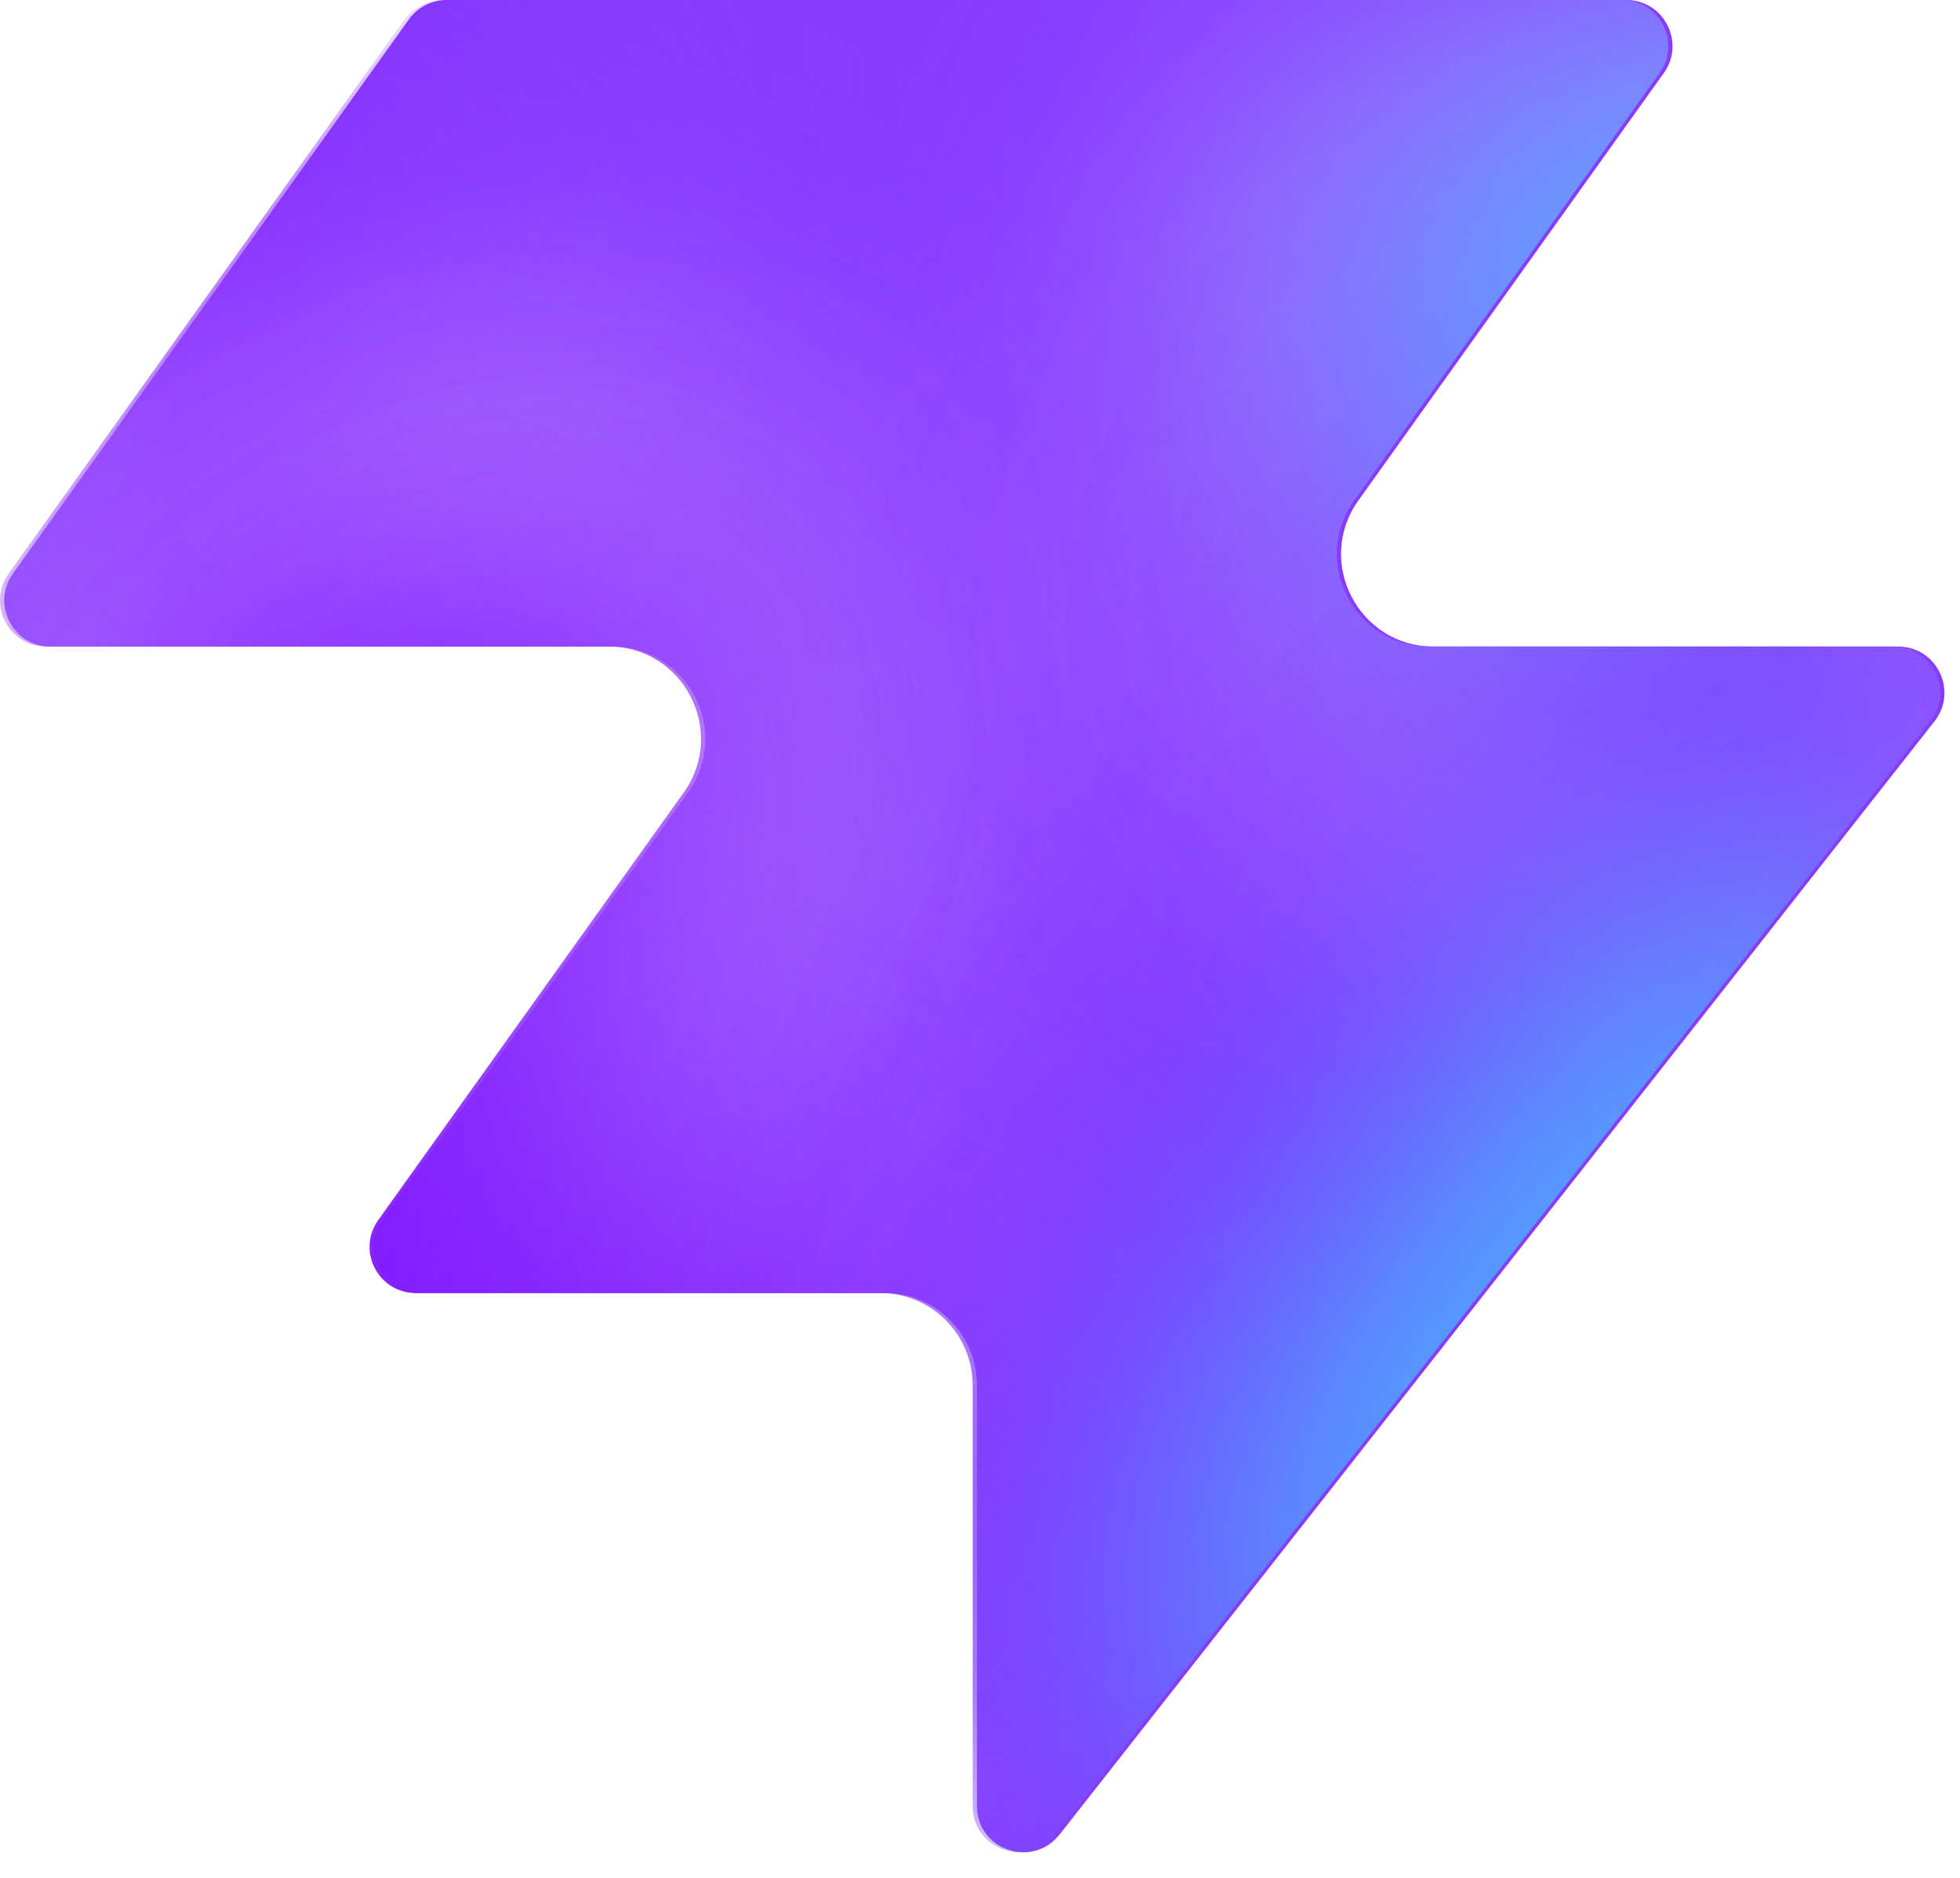
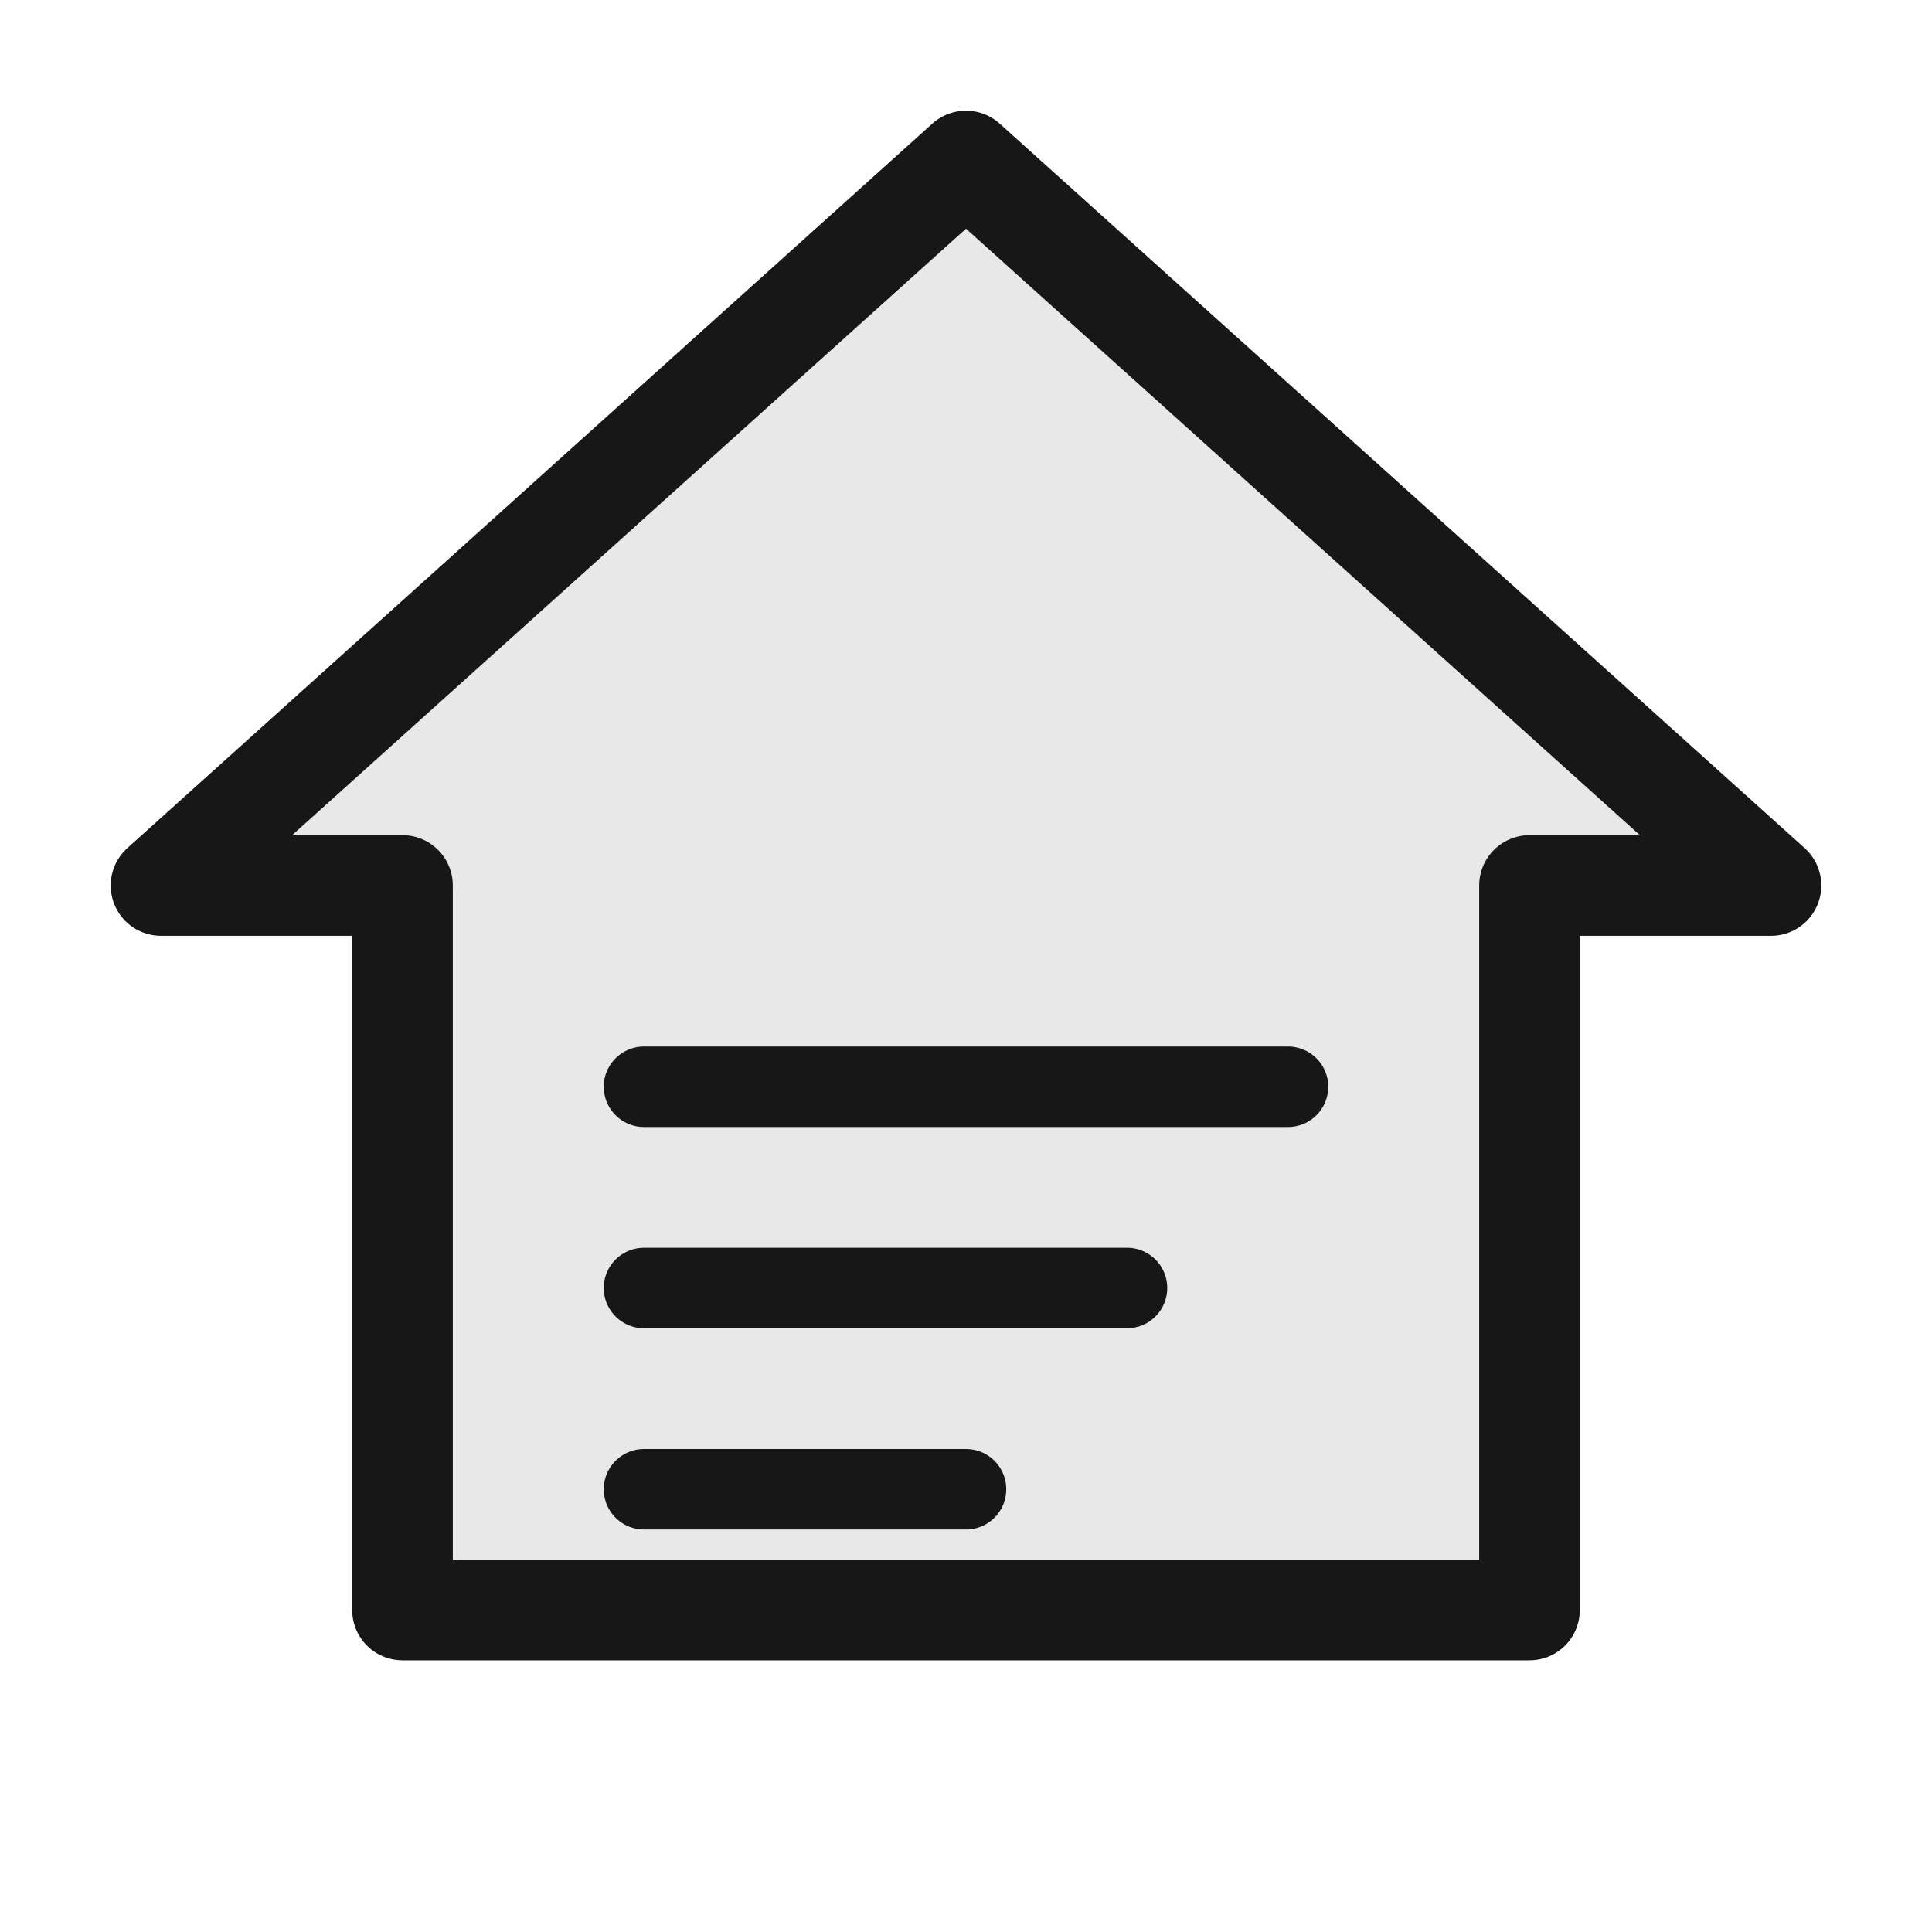
- <svg xmlns="http://www.w3.org/2000/svg" width="48" height="46" fill="none" viewBox="0 0 48 46">
-   <path fill="#863bff" d="M25.946 44.938c-.664.845-2.021.375-2.021-.698V33.937a2.26 2.26 0 0 0-2.262-2.262H10.287c-.92 0-1.456-1.04-.92-1.788l7.48-10.471c1.07-1.497 0-3.578-1.842-3.578H1.237c-.92 0-1.456-1.04-.92-1.788L10.013.474c.214-.297.556-.474.92-.474h28.894c.92 0 1.456 1.04.92 1.788l-7.48 10.471c-1.07 1.498 0 3.579 1.842 3.579h11.377c.943 0 1.473 1.088.89 1.83L25.947 44.94z" style="fill:#863bff;fill:color(display-p3 .525 .23 1);fill-opacity:1" />
-   <mask id="a" width="48" height="46" x="0" y="0" maskUnits="userSpaceOnUse" style="mask-type:alpha">
-     <path fill="#000" d="M25.842 44.938c-.664.844-2.021.375-2.021-.698V33.937a2.26 2.26 0 0 0-2.262-2.262H10.183c-.92 0-1.456-1.04-.92-1.788l7.48-10.471c1.07-1.498 0-3.579-1.842-3.579H1.133c-.92 0-1.456-1.04-.92-1.787L9.91.473c.214-.297.556-.474.92-.474h28.894c.92 0 1.456 1.04.92 1.788l-7.48 10.471c-1.07 1.498 0 3.578 1.842 3.578h11.377c.943 0 1.473 1.088.89 1.832L25.843 44.94z" style="fill:#000;fill-opacity:1" />
-   </mask>
-   <g mask="url(#a)">
-     <g filter="url(#b)">
-       <ellipse cx="5.508" cy="14.704" fill="#ede6ff" rx="5.508" ry="14.704" style="fill:#ede6ff;fill:color(display-p3 .927 .903 1);fill-opacity:1" transform="matrix(.00324 1 1 -.00324 -4.47 31.516)" />
-     </g>
-     <g filter="url(#c)">
-       <ellipse cx="10.399" cy="29.851" fill="#ede6ff" rx="10.399" ry="29.851" style="fill:#ede6ff;fill:color(display-p3 .927 .903 1);fill-opacity:1" transform="matrix(.00324 1 1 -.00324 -39.328 7.883)" />
-     </g>
-     <g filter="url(#d)">
-       <ellipse cx="5.508" cy="30.487" fill="#7e14ff" rx="5.508" ry="30.487" style="fill:#7e14ff;fill:color(display-p3 .492 .077 1);fill-opacity:1" transform="rotate(89.814 -25.913 -14.639)scale(1 -1)" />
-     </g>
-     <g filter="url(#e)">
-       <ellipse cx="5.508" cy="30.599" fill="#7e14ff" rx="5.508" ry="30.599" style="fill:#7e14ff;fill:color(display-p3 .492 .077 1);fill-opacity:1" transform="rotate(89.814 -32.644 -3.334)scale(1 -1)" />
-     </g>
-     <g filter="url(#f)">
-       <ellipse cx="5.508" cy="30.599" fill="#7e14ff" rx="5.508" ry="30.599" style="fill:#7e14ff;fill:color(display-p3 .492 .077 1);fill-opacity:1" transform="matrix(.00324 1 1 -.00324 -34.34 30.47)" />
-     </g>
-     <g filter="url(#g)">
-       <ellipse cx="14.072" cy="22.078" fill="#ede6ff" rx="14.072" ry="22.078" style="fill:#ede6ff;fill:color(display-p3 .927 .903 1);fill-opacity:1" transform="rotate(93.35 24.506 48.493)scale(-1 1)" />
-     </g>
-     <g filter="url(#h)">
-       <ellipse cx="3.47" cy="21.501" fill="#7e14ff" rx="3.47" ry="21.501" style="fill:#7e14ff;fill:color(display-p3 .492 .077 1);fill-opacity:1" transform="rotate(89.009 28.708 47.59)scale(-1 1)" />
-     </g>
-     <g filter="url(#i)">
-       <ellipse cx="3.47" cy="21.501" fill="#7e14ff" rx="3.47" ry="21.501" style="fill:#7e14ff;fill:color(display-p3 .492 .077 1);fill-opacity:1" transform="rotate(89.009 28.708 47.59)scale(-1 1)" />
-     </g>
-     <g filter="url(#j)">
-       <ellipse cx=".387" cy="8.972" fill="#7e14ff" rx="4.407" ry="29.108" style="fill:#7e14ff;fill:color(display-p3 .492 .077 1);fill-opacity:1" transform="rotate(39.51 .387 8.972)" />
-     </g>
-     <g filter="url(#k)">
-       <ellipse cx="47.523" cy="-6.092" fill="#7e14ff" rx="4.407" ry="29.108" style="fill:#7e14ff;fill:color(display-p3 .492 .077 1);fill-opacity:1" transform="rotate(37.892 47.523 -6.092)" />
-     </g>
-     <g filter="url(#l)">
-       <ellipse cx="41.412" cy="6.333" fill="#47bfff" rx="5.971" ry="9.665" style="fill:#47bfff;fill:color(display-p3 .28 .748 1);fill-opacity:1" transform="rotate(37.892 41.412 6.333)" />
-     </g>
-     <g filter="url(#m)">
-       <ellipse cx="-1.879" cy="38.332" fill="#7e14ff" rx="4.407" ry="29.108" style="fill:#7e14ff;fill:color(display-p3 .492 .077 1);fill-opacity:1" transform="rotate(37.892 -1.88 38.332)" />
-     </g>
-     <g filter="url(#n)">
-       <ellipse cx="-1.879" cy="38.332" fill="#7e14ff" rx="4.407" ry="29.108" style="fill:#7e14ff;fill:color(display-p3 .492 .077 1);fill-opacity:1" transform="rotate(37.892 -1.88 38.332)" />
-     </g>
-     <g filter="url(#o)">
-       <ellipse cx="35.651" cy="29.907" fill="#7e14ff" rx="4.407" ry="29.108" style="fill:#7e14ff;fill:color(display-p3 .492 .077 1);fill-opacity:1" transform="rotate(37.892 35.651 29.907)" />
-     </g>
-     <g filter="url(#p)">
-       <ellipse cx="38.418" cy="32.4" fill="#47bfff" rx="5.971" ry="15.297" style="fill:#47bfff;fill:color(display-p3 .28 .748 1);fill-opacity:1" transform="rotate(37.892 38.418 32.4)" />
-     </g>
-   </g>
-   <defs>
-     <filter id="b" width="60.045" height="41.654" x="-19.77" y="16.149" color-interpolation-filters="sRGB" filterUnits="userSpaceOnUse">
-       <feFlood flood-opacity="0" result="BackgroundImageFix" />
-       <feBlend in="SourceGraphic" in2="BackgroundImageFix" result="shape" />
-       <feGaussianBlur result="effect1_foregroundBlur_2002_17158" stdDeviation="7.659" />
-     </filter>
-     <filter id="c" width="90.34" height="51.437" x="-54.613" y="-7.533" color-interpolation-filters="sRGB" filterUnits="userSpaceOnUse">
-       <feFlood flood-opacity="0" result="BackgroundImageFix" />
-       <feBlend in="SourceGraphic" in2="BackgroundImageFix" result="shape" />
-       <feGaussianBlur result="effect1_foregroundBlur_2002_17158" stdDeviation="7.659" />
-     </filter>
-     <filter id="d" width="79.355" height="29.4" x="-49.64" y="2.03" color-interpolation-filters="sRGB" filterUnits="userSpaceOnUse">
-       <feFlood flood-opacity="0" result="BackgroundImageFix" />
-       <feBlend in="SourceGraphic" in2="BackgroundImageFix" result="shape" />
-       <feGaussianBlur result="effect1_foregroundBlur_2002_17158" stdDeviation="4.596" />
-     </filter>
-     <filter id="e" width="79.579" height="29.4" x="-45.045" y="20.029" color-interpolation-filters="sRGB" filterUnits="userSpaceOnUse">
-       <feFlood flood-opacity="0" result="BackgroundImageFix" />
-       <feBlend in="SourceGraphic" in2="BackgroundImageFix" result="shape" />
-       <feGaussianBlur result="effect1_foregroundBlur_2002_17158" stdDeviation="4.596" />
-     </filter>
-     <filter id="f" width="79.579" height="29.4" x="-43.513" y="21.178" color-interpolation-filters="sRGB" filterUnits="userSpaceOnUse">
-       <feFlood flood-opacity="0" result="BackgroundImageFix" />
-       <feBlend in="SourceGraphic" in2="BackgroundImageFix" result="shape" />
-       <feGaussianBlur result="effect1_foregroundBlur_2002_17158" stdDeviation="4.596" />
-     </filter>
-     <filter id="g" width="74.749" height="58.852" x="15.756" y="-17.901" color-interpolation-filters="sRGB" filterUnits="userSpaceOnUse">
-       <feFlood flood-opacity="0" result="BackgroundImageFix" />
-       <feBlend in="SourceGraphic" in2="BackgroundImageFix" result="shape" />
-       <feGaussianBlur result="effect1_foregroundBlur_2002_17158" stdDeviation="7.659" />
-     </filter>
-     <filter id="h" width="61.377" height="25.362" x="23.548" y="2.284" color-interpolation-filters="sRGB" filterUnits="userSpaceOnUse">
-       <feFlood flood-opacity="0" result="BackgroundImageFix" />
-       <feBlend in="SourceGraphic" in2="BackgroundImageFix" result="shape" />
-       <feGaussianBlur result="effect1_foregroundBlur_2002_17158" stdDeviation="4.596" />
-     </filter>
-     <filter id="i" width="61.377" height="25.362" x="23.548" y="2.284" color-interpolation-filters="sRGB" filterUnits="userSpaceOnUse">
-       <feFlood flood-opacity="0" result="BackgroundImageFix" />
-       <feBlend in="SourceGraphic" in2="BackgroundImageFix" result="shape" />
-       <feGaussianBlur result="effect1_foregroundBlur_2002_17158" stdDeviation="4.596" />
-     </filter>
-     <filter id="j" width="56.045" height="63.649" x="-27.636" y="-22.853" color-interpolation-filters="sRGB" filterUnits="userSpaceOnUse">
-       <feFlood flood-opacity="0" result="BackgroundImageFix" />
-       <feBlend in="SourceGraphic" in2="BackgroundImageFix" result="shape" />
-       <feGaussianBlur result="effect1_foregroundBlur_2002_17158" stdDeviation="4.596" />
-     </filter>
-     <filter id="k" width="54.814" height="64.646" x="20.116" y="-38.415" color-interpolation-filters="sRGB" filterUnits="userSpaceOnUse">
-       <feFlood flood-opacity="0" result="BackgroundImageFix" />
-       <feBlend in="SourceGraphic" in2="BackgroundImageFix" result="shape" />
-       <feGaussianBlur result="effect1_foregroundBlur_2002_17158" stdDeviation="4.596" />
-     </filter>
-     <filter id="l" width="33.541" height="35.313" x="24.641" y="-11.323" color-interpolation-filters="sRGB" filterUnits="userSpaceOnUse">
-       <feFlood flood-opacity="0" result="BackgroundImageFix" />
-       <feBlend in="SourceGraphic" in2="BackgroundImageFix" result="shape" />
-       <feGaussianBlur result="effect1_foregroundBlur_2002_17158" stdDeviation="4.596" />
-     </filter>
-     <filter id="m" width="54.814" height="64.646" x="-29.286" y="6.009" color-interpolation-filters="sRGB" filterUnits="userSpaceOnUse">
-       <feFlood flood-opacity="0" result="BackgroundImageFix" />
-       <feBlend in="SourceGraphic" in2="BackgroundImageFix" result="shape" />
-       <feGaussianBlur result="effect1_foregroundBlur_2002_17158" stdDeviation="4.596" />
-     </filter>
-     <filter id="n" width="54.814" height="64.646" x="-29.286" y="6.009" color-interpolation-filters="sRGB" filterUnits="userSpaceOnUse">
-       <feFlood flood-opacity="0" result="BackgroundImageFix" />
-       <feBlend in="SourceGraphic" in2="BackgroundImageFix" result="shape" />
-       <feGaussianBlur result="effect1_foregroundBlur_2002_17158" stdDeviation="4.596" />
-     </filter>
-     <filter id="o" width="54.814" height="64.646" x="8.244" y="-2.416" color-interpolation-filters="sRGB" filterUnits="userSpaceOnUse">
-       <feFlood flood-opacity="0" result="BackgroundImageFix" />
-       <feBlend in="SourceGraphic" in2="BackgroundImageFix" result="shape" />
-       <feGaussianBlur result="effect1_foregroundBlur_2002_17158" stdDeviation="4.596" />
-     </filter>
-     <filter id="p" width="39.409" height="43.623" x="18.713" y="10.588" color-interpolation-filters="sRGB" filterUnits="userSpaceOnUse">
-       <feFlood flood-opacity="0" result="BackgroundImageFix" />
-       <feBlend in="SourceGraphic" in2="BackgroundImageFix" result="shape" />
-       <feGaussianBlur result="effect1_foregroundBlur_2002_17158" stdDeviation="4.596" />
-     </filter>
-   </defs>
+ <svg xmlns="http://www.w3.org/2000/svg" width="48" height="48" viewBox="0 0 48 48" fill="none">
+   <path d="M24 4L4 22h6v18h28V22h6L24 4z" fill="#171717" opacity="0.1" />
+   <path d="M24 4L4 22h6v18h28V22h6L24 4z" stroke="#171717" stroke-width="2.5" stroke-linejoin="round" fill="none" />
+   <line x1="16" y1="27" x2="32" y2="27" stroke="#171717" stroke-width="2" stroke-linecap="round" />
+   <line x1="16" y1="32" x2="28" y2="32" stroke="#171717" stroke-width="2" stroke-linecap="round" />
+   <line x1="16" y1="37" x2="24" y2="37" stroke="#171717" stroke-width="2" stroke-linecap="round" />
</svg>
